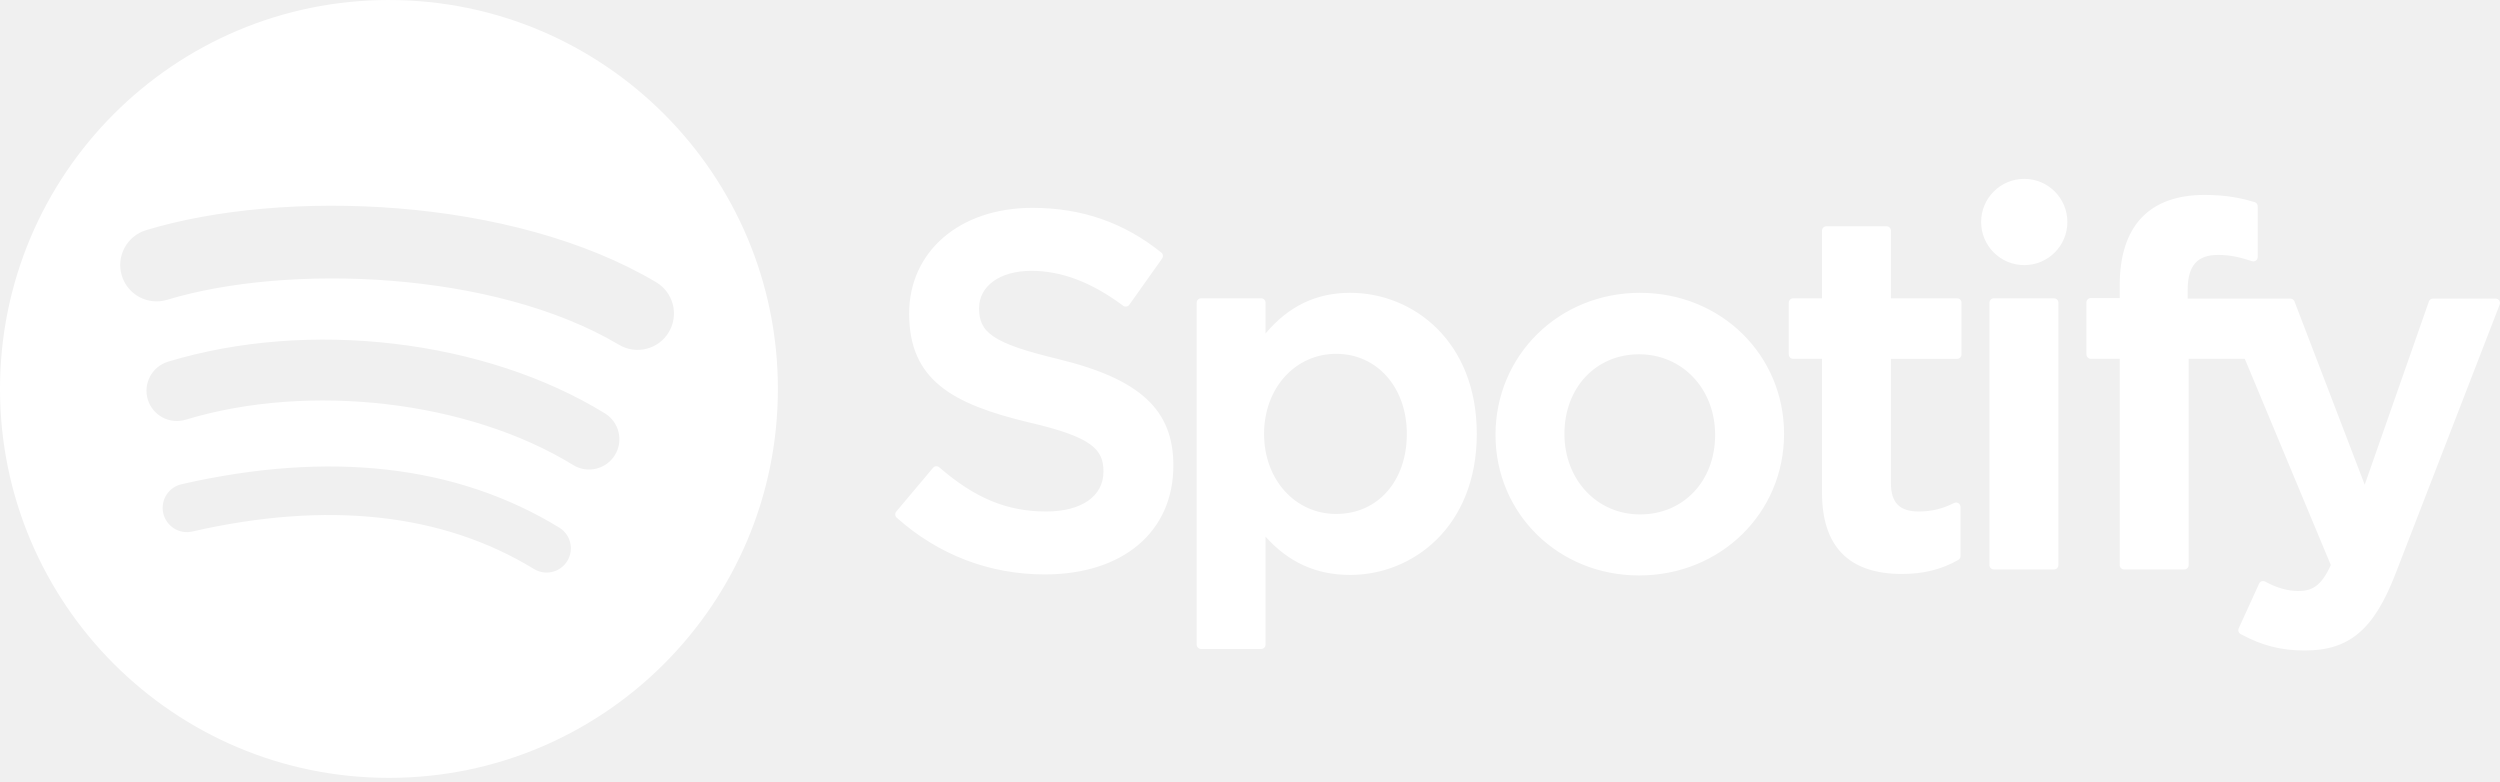
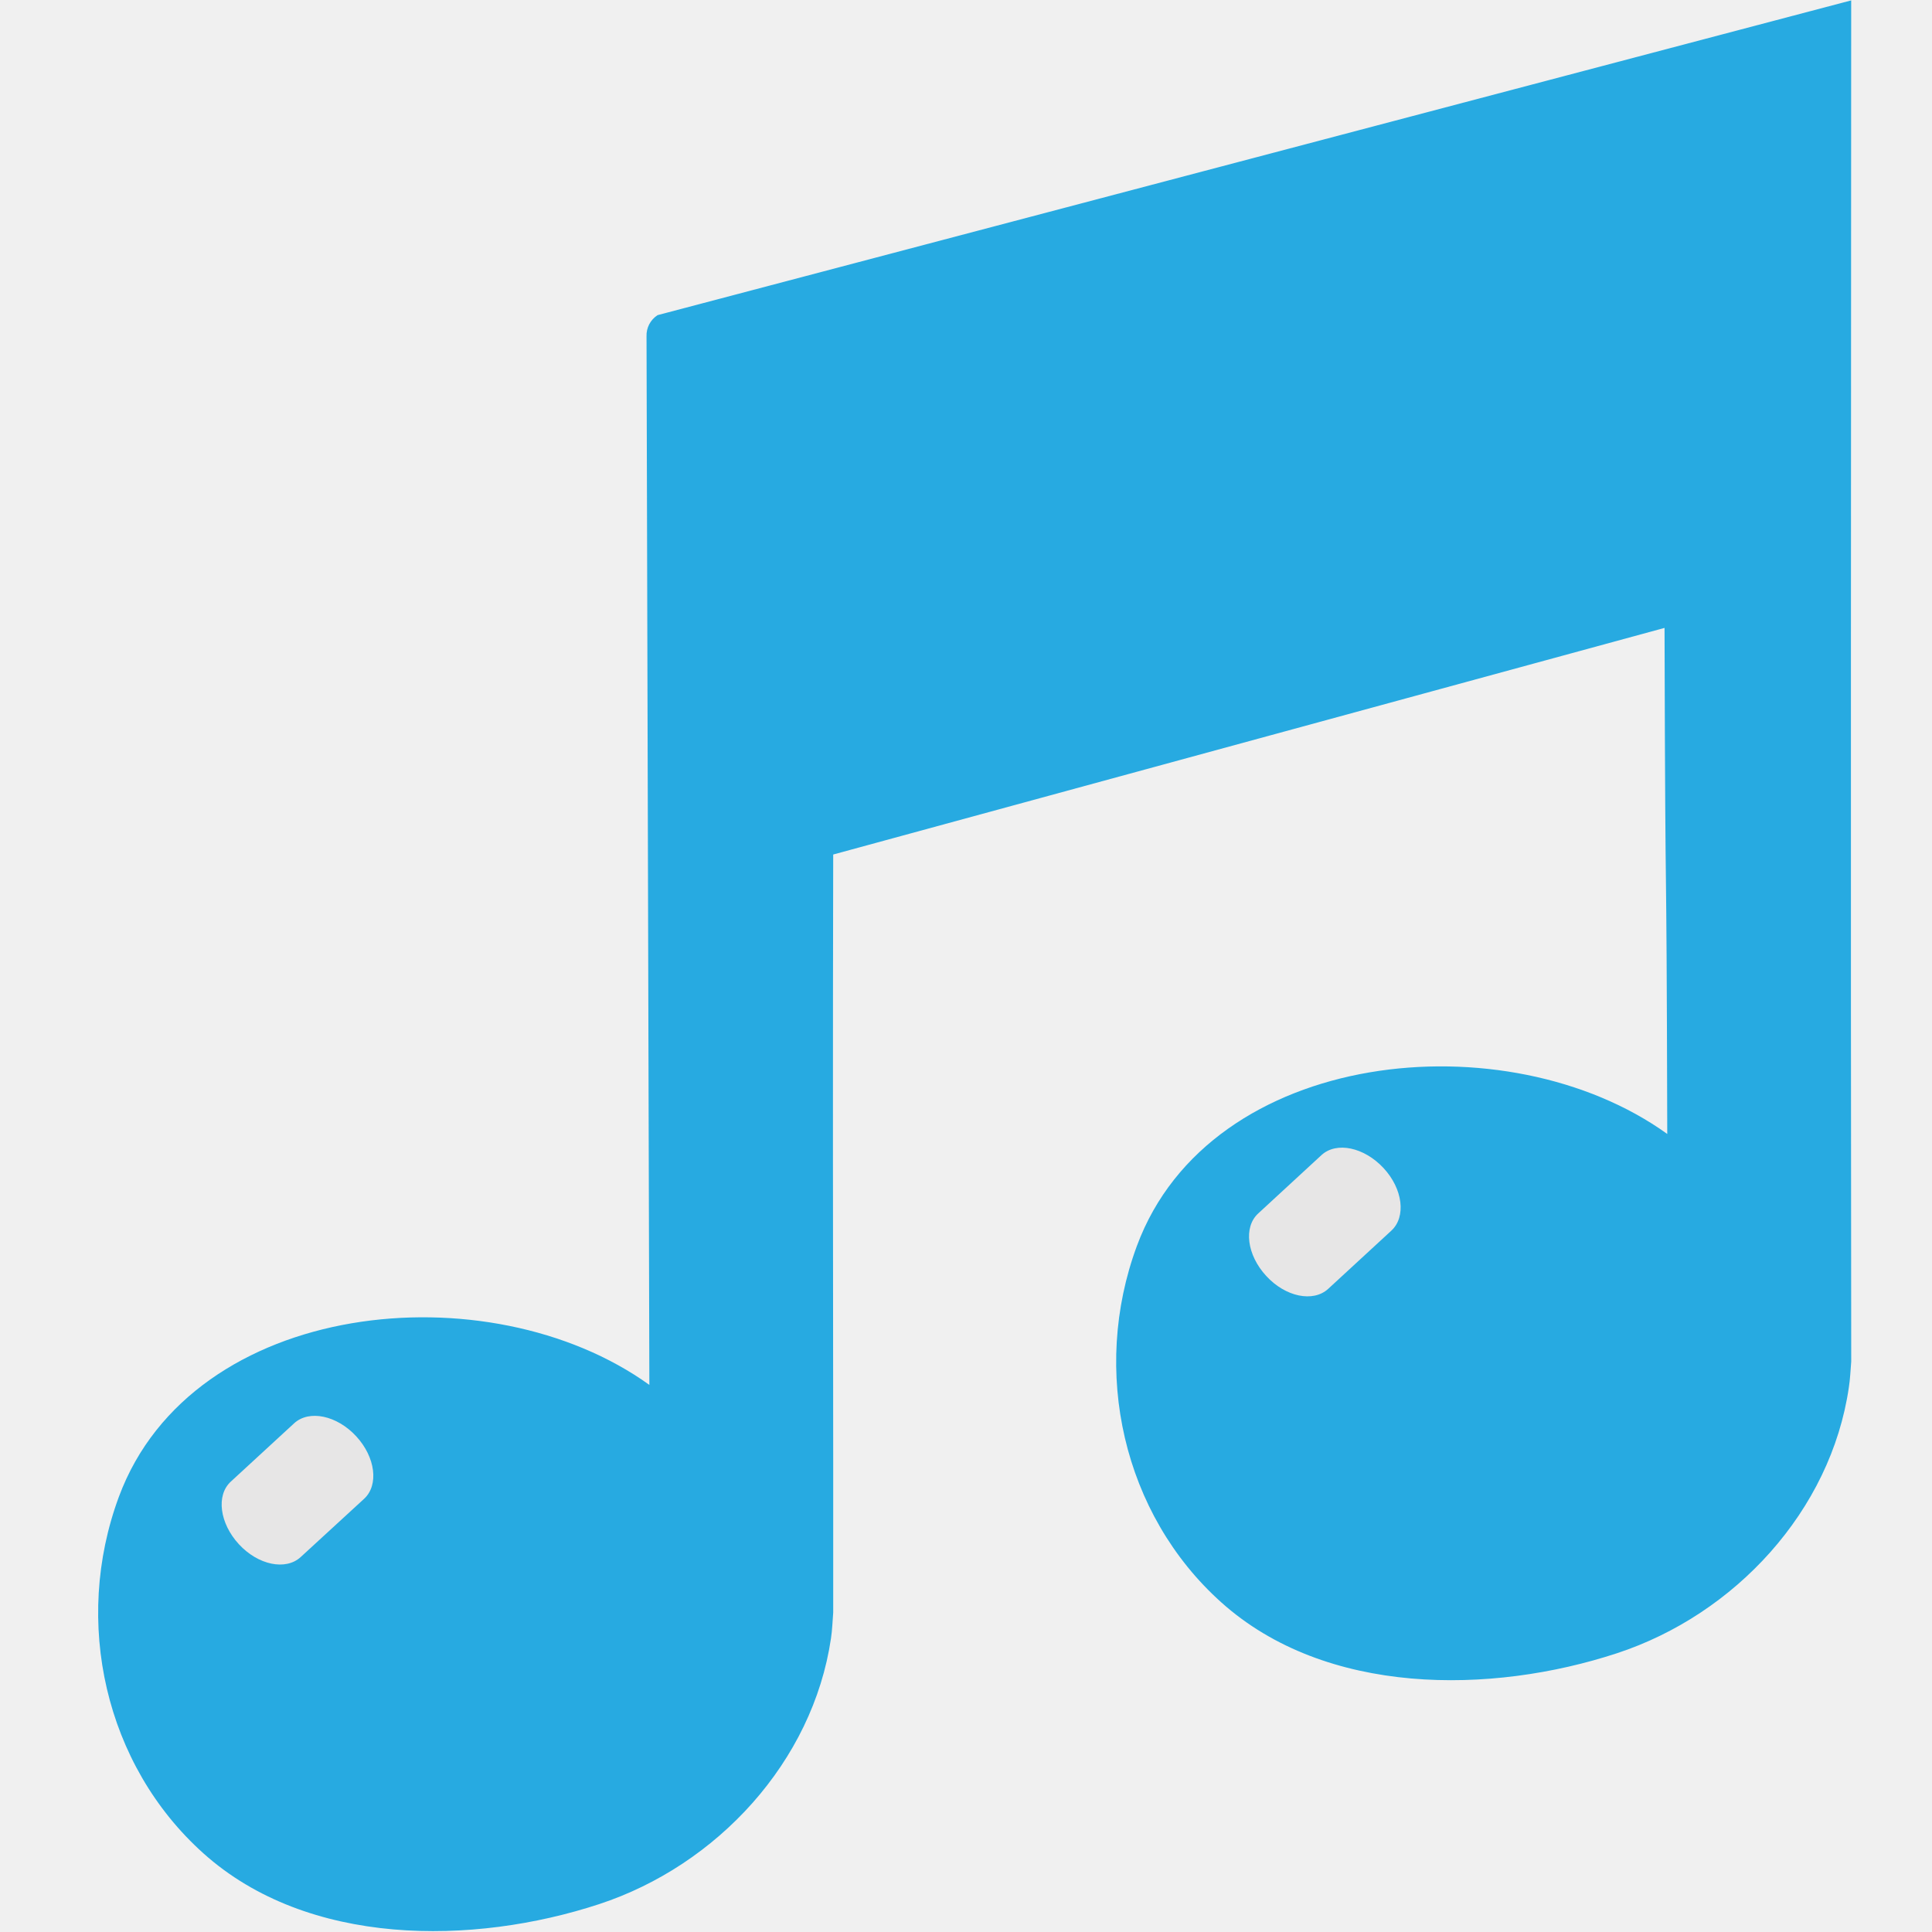
- <svg xmlns="http://www.w3.org/2000/svg" width="512" height="160" viewBox="0 0 512 160">
-   <path fill="#FFF" d="M79.655 0C35.664 0 0 35.663 0 79.654c0 43.993 35.664 79.653 79.655 79.653c43.996 0 79.656-35.66 79.656-79.653c0-43.988-35.66-79.65-79.657-79.65L79.655 0Zm36.53 114.884a4.963 4.963 0 0 1-6.83 1.646c-18.702-11.424-42.246-14.011-69.973-7.676a4.967 4.967 0 0 1-5.944-3.738a4.958 4.958 0 0 1 3.734-5.945c30.343-6.933 56.37-3.948 77.367 8.884a4.965 4.965 0 0 1 1.645 6.83Zm9.75-21.689c-1.799 2.922-5.622 3.845-8.543 2.047c-21.41-13.16-54.049-16.972-79.374-9.284a6.219 6.219 0 0 1-7.75-4.138a6.22 6.22 0 0 1 4.141-7.745c28.929-8.778 64.892-4.526 89.48 10.583c2.92 1.798 3.843 5.622 2.045 8.538Zm.836-22.585C101.1 55.362 58.742 53.96 34.231 61.4c-3.936 1.194-8.098-1.028-9.29-4.964a7.453 7.453 0 0 1 4.965-9.294c28.137-8.542 74.912-6.892 104.469 10.655a7.441 7.441 0 0 1 2.606 10.209c-2.092 3.54-6.677 4.707-10.206 2.605h-.004Zm89.944 2.922c-13.754-3.28-16.198-5.581-16.198-10.418c0-4.57 4.299-7.645 10.7-7.645c6.202 0 12.347 2.336 18.796 7.143c.19.145.437.203.675.165a.888.888 0 0 0 .6-.367l6.715-9.466a.903.903 0 0 0-.171-1.225c-7.676-6.157-16.313-9.15-26.415-9.15c-14.848 0-25.225 8.911-25.225 21.662c0 13.673 8.95 18.515 24.417 22.252c13.155 3.031 15.38 5.57 15.38 10.11c0 5.032-4.49 8.161-11.718 8.161c-8.028 0-14.582-2.71-21.906-9.046a.932.932 0 0 0-.656-.218a.89.89 0 0 0-.619.313l-7.533 8.96a.906.906 0 0 0 .086 1.256c8.522 7.61 19.004 11.624 30.323 11.624c16 0 26.339-8.742 26.339-22.277c.028-11.421-6.81-17.746-23.561-21.821l-.029-.013Zm59.792-13.564c-6.934 0-12.622 2.732-17.321 8.33v-6.3c0-.498-.4-.903-.894-.903h-12.318a.899.899 0 0 0-.894.902v70.009c0 .494.4.903.894.903h12.318a.901.901 0 0 0 .894-.903v-22.097c4.699 5.26 10.387 7.838 17.32 7.838c12.89 0 25.94-9.92 25.94-28.886c.019-18.97-13.032-28.894-25.93-28.894l-.01.001Zm11.614 28.893c0 9.653-5.945 16.397-14.468 16.397c-8.418 0-14.772-7.048-14.772-16.397c0-9.35 6.354-16.397 14.772-16.397c8.38 0 14.468 6.893 14.468 16.396Zm47.759-28.893c-16.598 0-29.601 12.78-29.601 29.1c0 16.143 12.917 28.784 29.401 28.784c16.655 0 29.696-12.736 29.696-28.991c0-16.2-12.955-28.89-29.496-28.89v-.003Zm0 45.385c-8.827 0-15.485-7.096-15.485-16.497c0-9.444 6.43-16.298 15.285-16.298c8.884 0 15.58 7.093 15.58 16.504c0 9.443-6.468 16.291-15.38 16.291Zm64.937-44.258h-13.554V47.24c0-.497-.4-.902-.894-.902H374.05a.906.906 0 0 0-.904.902v13.855h-5.916a.899.899 0 0 0-.894.902v10.584a.9.9 0 0 0 .894.903h5.916v27.39c0 11.062 5.508 16.674 16.38 16.674c4.413 0 8.075-.914 11.528-2.873a.88.88 0 0 0 .457-.78v-10.083a.896.896 0 0 0-.428-.76a.873.873 0 0 0-.876-.039c-2.368 1.19-4.66 1.741-7.229 1.741c-3.947 0-5.716-1.798-5.716-5.812V73.49h13.554a.899.899 0 0 0 .894-.903V62.003a.873.873 0 0 0-.884-.903l-.01-.005Zm47.217.054v-1.702c0-5.006 1.921-7.238 6.22-7.238c2.57 0 4.633.51 6.945 1.28a.895.895 0 0 0 1.18-.858l-.001-10.377a.891.891 0 0 0-.637-.865c-2.435-.726-5.555-1.47-10.235-1.47c-11.367 0-17.388 6.405-17.388 18.516v2.606h-5.916a.906.906 0 0 0-.904.902v10.638c0 .497.41.903.904.903h5.916v42.237c0 .504.41.904.904.904h12.308c.504 0 .904-.4.904-.904V73.487h11.5l17.616 42.234c-1.998 4.433-3.967 5.317-6.65 5.317c-2.168 0-4.46-.646-6.79-1.93a.98.98 0 0 0-.714-.067a.896.896 0 0 0-.533.485l-4.175 9.16a.9.9 0 0 0 .39 1.17c4.356 2.359 8.284 3.367 13.145 3.367c9.093 0 14.125-4.242 18.548-15.637l21.364-55.204a.88.88 0 0 0-.095-.838a.878.878 0 0 0-.733-.392h-12.822a.901.901 0 0 0-.856.605l-13.136 37.509l-14.382-37.534a.898.898 0 0 0-.837-.58h-21.04v-.003Zm-27.375-.054h-12.318a.907.907 0 0 0-.903.902v53.724c0 .504.409.904.903.904h12.318c.495 0 .904-.4.904-.904v-53.72a.9.9 0 0 0-.904-.903v-.003Zm-6.088-24.464c-4.88 0-8.836 3.95-8.836 8.828a8.835 8.835 0 0 0 8.836 8.836c4.88 0 8.827-3.954 8.827-8.836a8.83 8.83 0 0 0-8.827-8.828Z" />
+ <svg xmlns="http://www.w3.org/2000/svg" width="1em" height="1em" viewBox="0 0 64 64">
+   <path fill="#27aae1" d="M55.14 20.8c.031 11.58.062 5.184.09 16.764c-5.314-3.824-15.14-2.851-17.569 3.709c-1.53 4.131-.463 8.887 2.795 11.807c3.468 3.111 8.945 3.053 13.11 1.685c3.911-1.286 7.082-4.719 7.679-8.802c.044-.281.056-.57.079-.86c-.02-15.317-.005-31.347-.001-45.09L21.784 10.439a.798.798 0 0 0-.367.702l.094 34.736c-5.313-3.825-15.14-2.853-17.573 3.706c-1.531 4.134-.461 8.887 2.799 11.81c3.467 3.111 8.944 3.051 13.11 1.684c3.912-1.286 7.078-4.72 7.68-8.802c.043-.281.051-.571.074-.858v-5c-.009-6.992-.014-14.208 0-20.11z" />
+   <path fill="#e7e6e6" d="M12.06 49.651c.496-.455.378-1.383-.262-2.074c-.637-.69-1.558-.884-2.054-.429l-2.097 1.931c-.496.454-.371 1.384.266 2.075c.635.69 1.552.882 2.048.425zm34.03-8.884c.496-.457.382-1.384-.258-2.073c-.641-.69-1.558-.885-2.054-.432l-2.097 1.934c-.496.453-.375 1.381.265 2.072c.634.693 1.555.883 2.051.428z" />
</svg>
